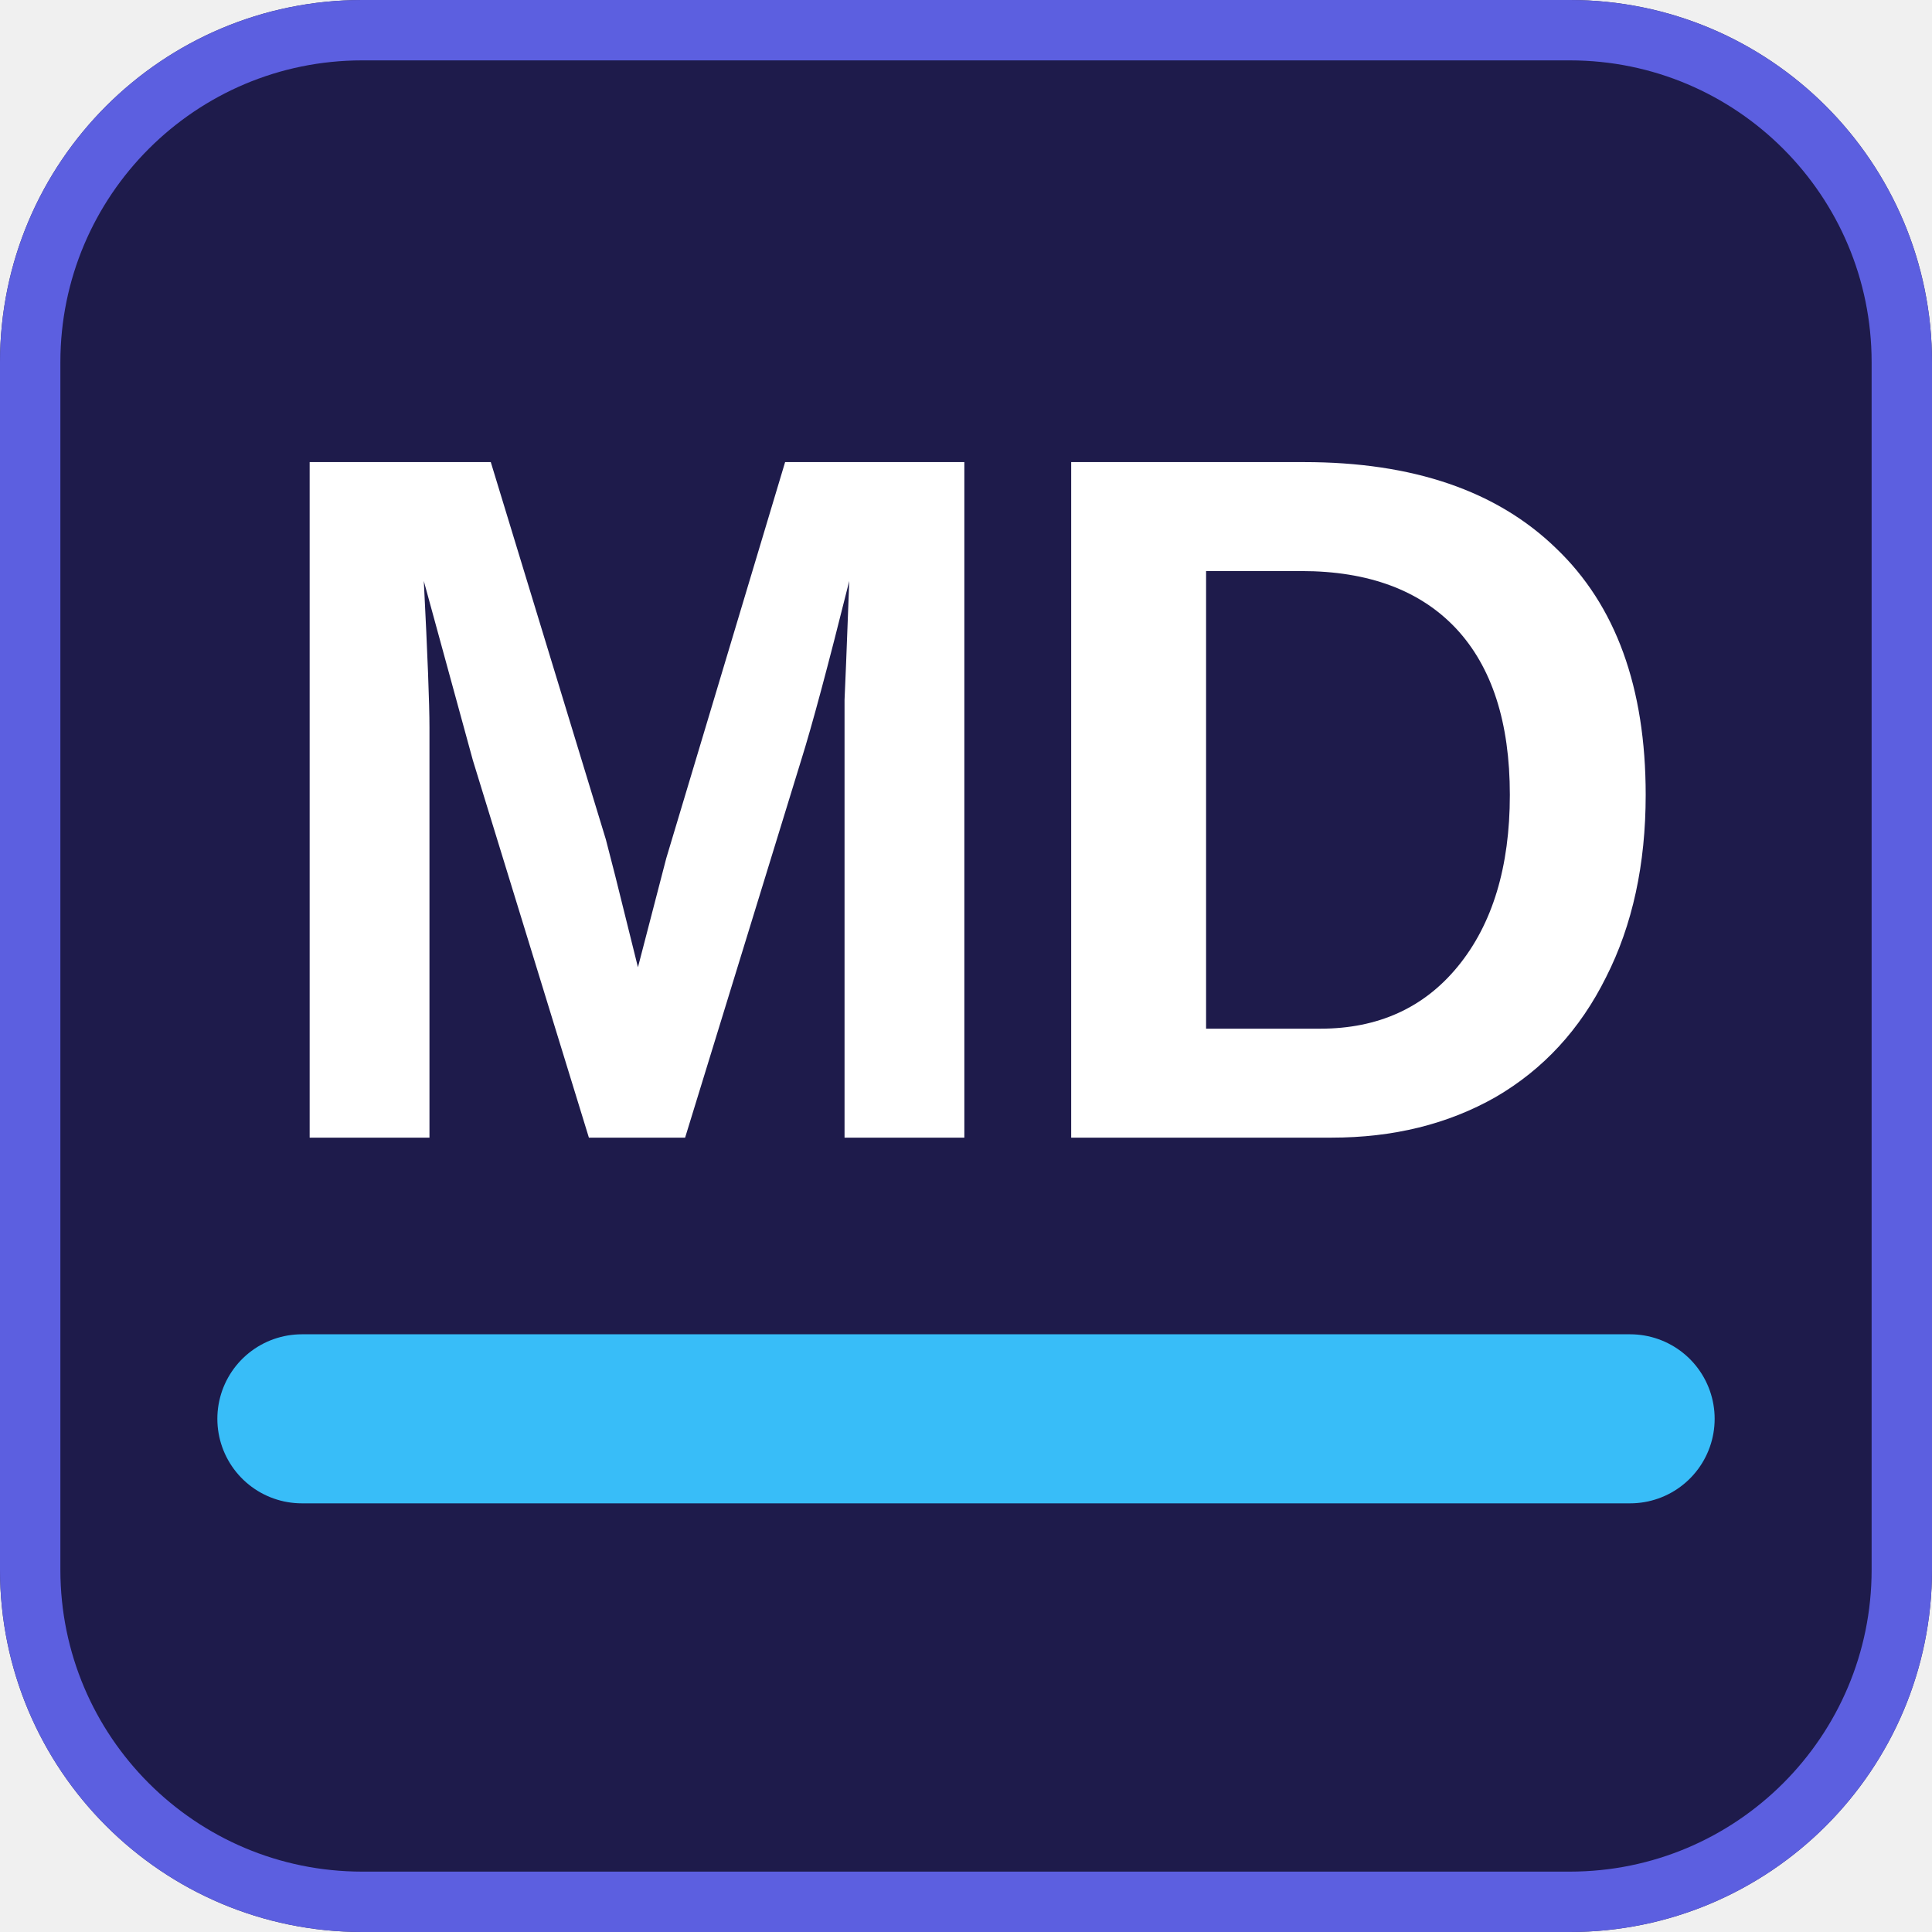
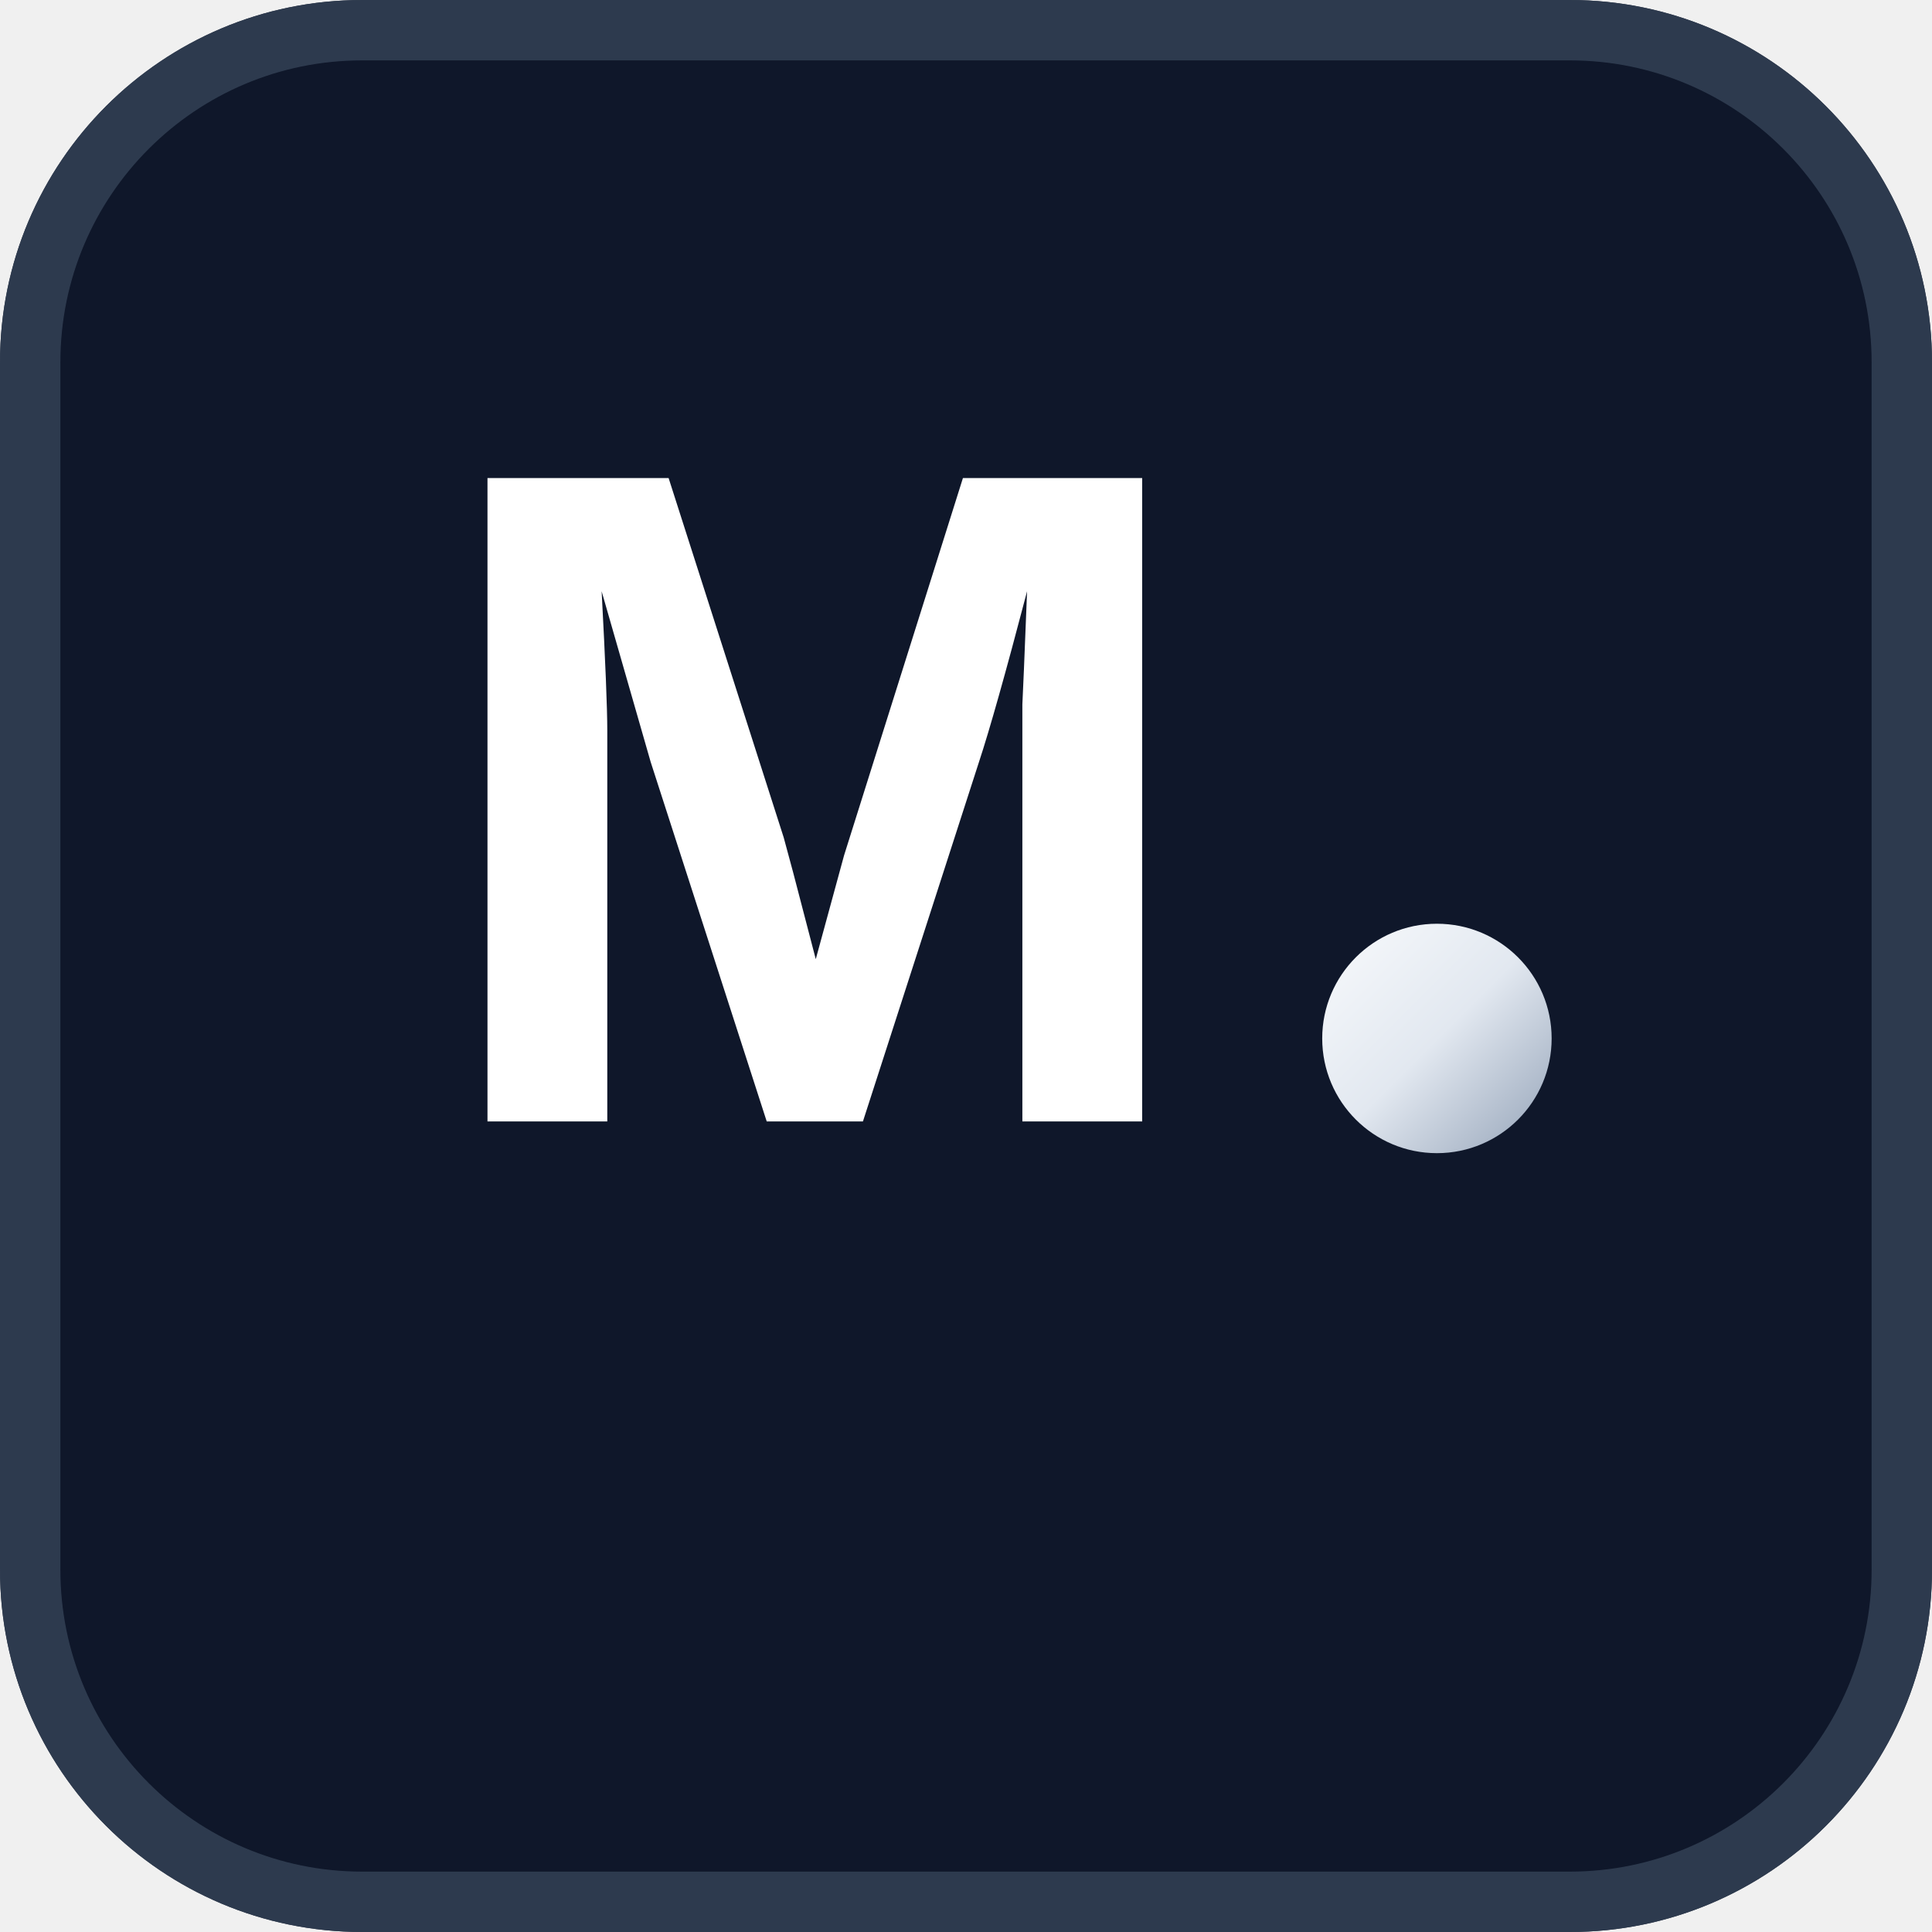
<svg xmlns="http://www.w3.org/2000/svg" viewBox="0 0 32 32" width="32" height="32" shape-rendering="geometricPrecision" text-rendering="geometricPrecision">
-   <rect x="0" y="0" width="32" height="32" rx="6" fill="#1e1b4b" />
-   <rect x="0.5" y="0.5" width="31" height="31" rx="5.5" fill="none" stroke="#6366f1" stroke-width="1" opacity="0.9" />
-   <text x="16" y="13.2" text-anchor="middle" dominant-baseline="central" font-family="Arial, 'Helvetica Neue', 'SF Pro Display', sans-serif" font-weight="900" font-size="15.5" letter-spacing="-0.3" fill="#ffffff" transform="translate(16, 13.2) scale(1, 1.05) translate(-16, -13.2)">MD</text>
-   <line x1="5" y1="23.5" x2="27" y2="23.5" stroke="#38bdf8" stroke-width="2.8" stroke-linecap="round" />
+   <defs>
+     <linearGradient id="silverGradient" x1="0%" y1="0%" x2="100%" y2="0%">
+       <stop offset="0%" stop-color="#94a3b8" />
+       <stop offset="30%" stop-color="#f8fafc" />
+       <stop offset="65%" stop-color="#e2e8f0" />
+       <stop offset="100%" stop-color="#94a3b8" />
+     </linearGradient>
+     <linearGradient id="silverDotGrad" x1="0%" y1="0%" x2="100%" y2="100%">
+       <stop offset="0%" stop-color="#f8fafc" />
+       <stop offset="50%" stop-color="#e2e8f0" />
+       <stop offset="100%" stop-color="#94a3b8" />
+     </linearGradient>
+   </defs>
+   <rect x="0" y="0" width="32" height="32" rx="6" fill="#0f172a" />
+   <rect x="0.5" y="0.5" width="31" height="31" rx="5.5" fill="none" stroke="#334155" stroke-width="1" opacity="0.85" />
+   <text x="13.5" y="13.2" text-anchor="middle" dominant-baseline="central" font-family="Arial, 'Helvetica Neue', 'SF Pro Display', sans-serif" font-weight="900" font-size="15.5" letter-spacing="-0.2" fill="#ffffff">M</text>
+   <circle cx="23.8" cy="17.2" r="1.9" fill="url(#silverDotGrad)" />
+   <line x1="5" y1="23.5" x2="27" y2="23.5" stroke="url(#silverGradient)" stroke-width="2.6" stroke-linecap="round" />
</svg>
